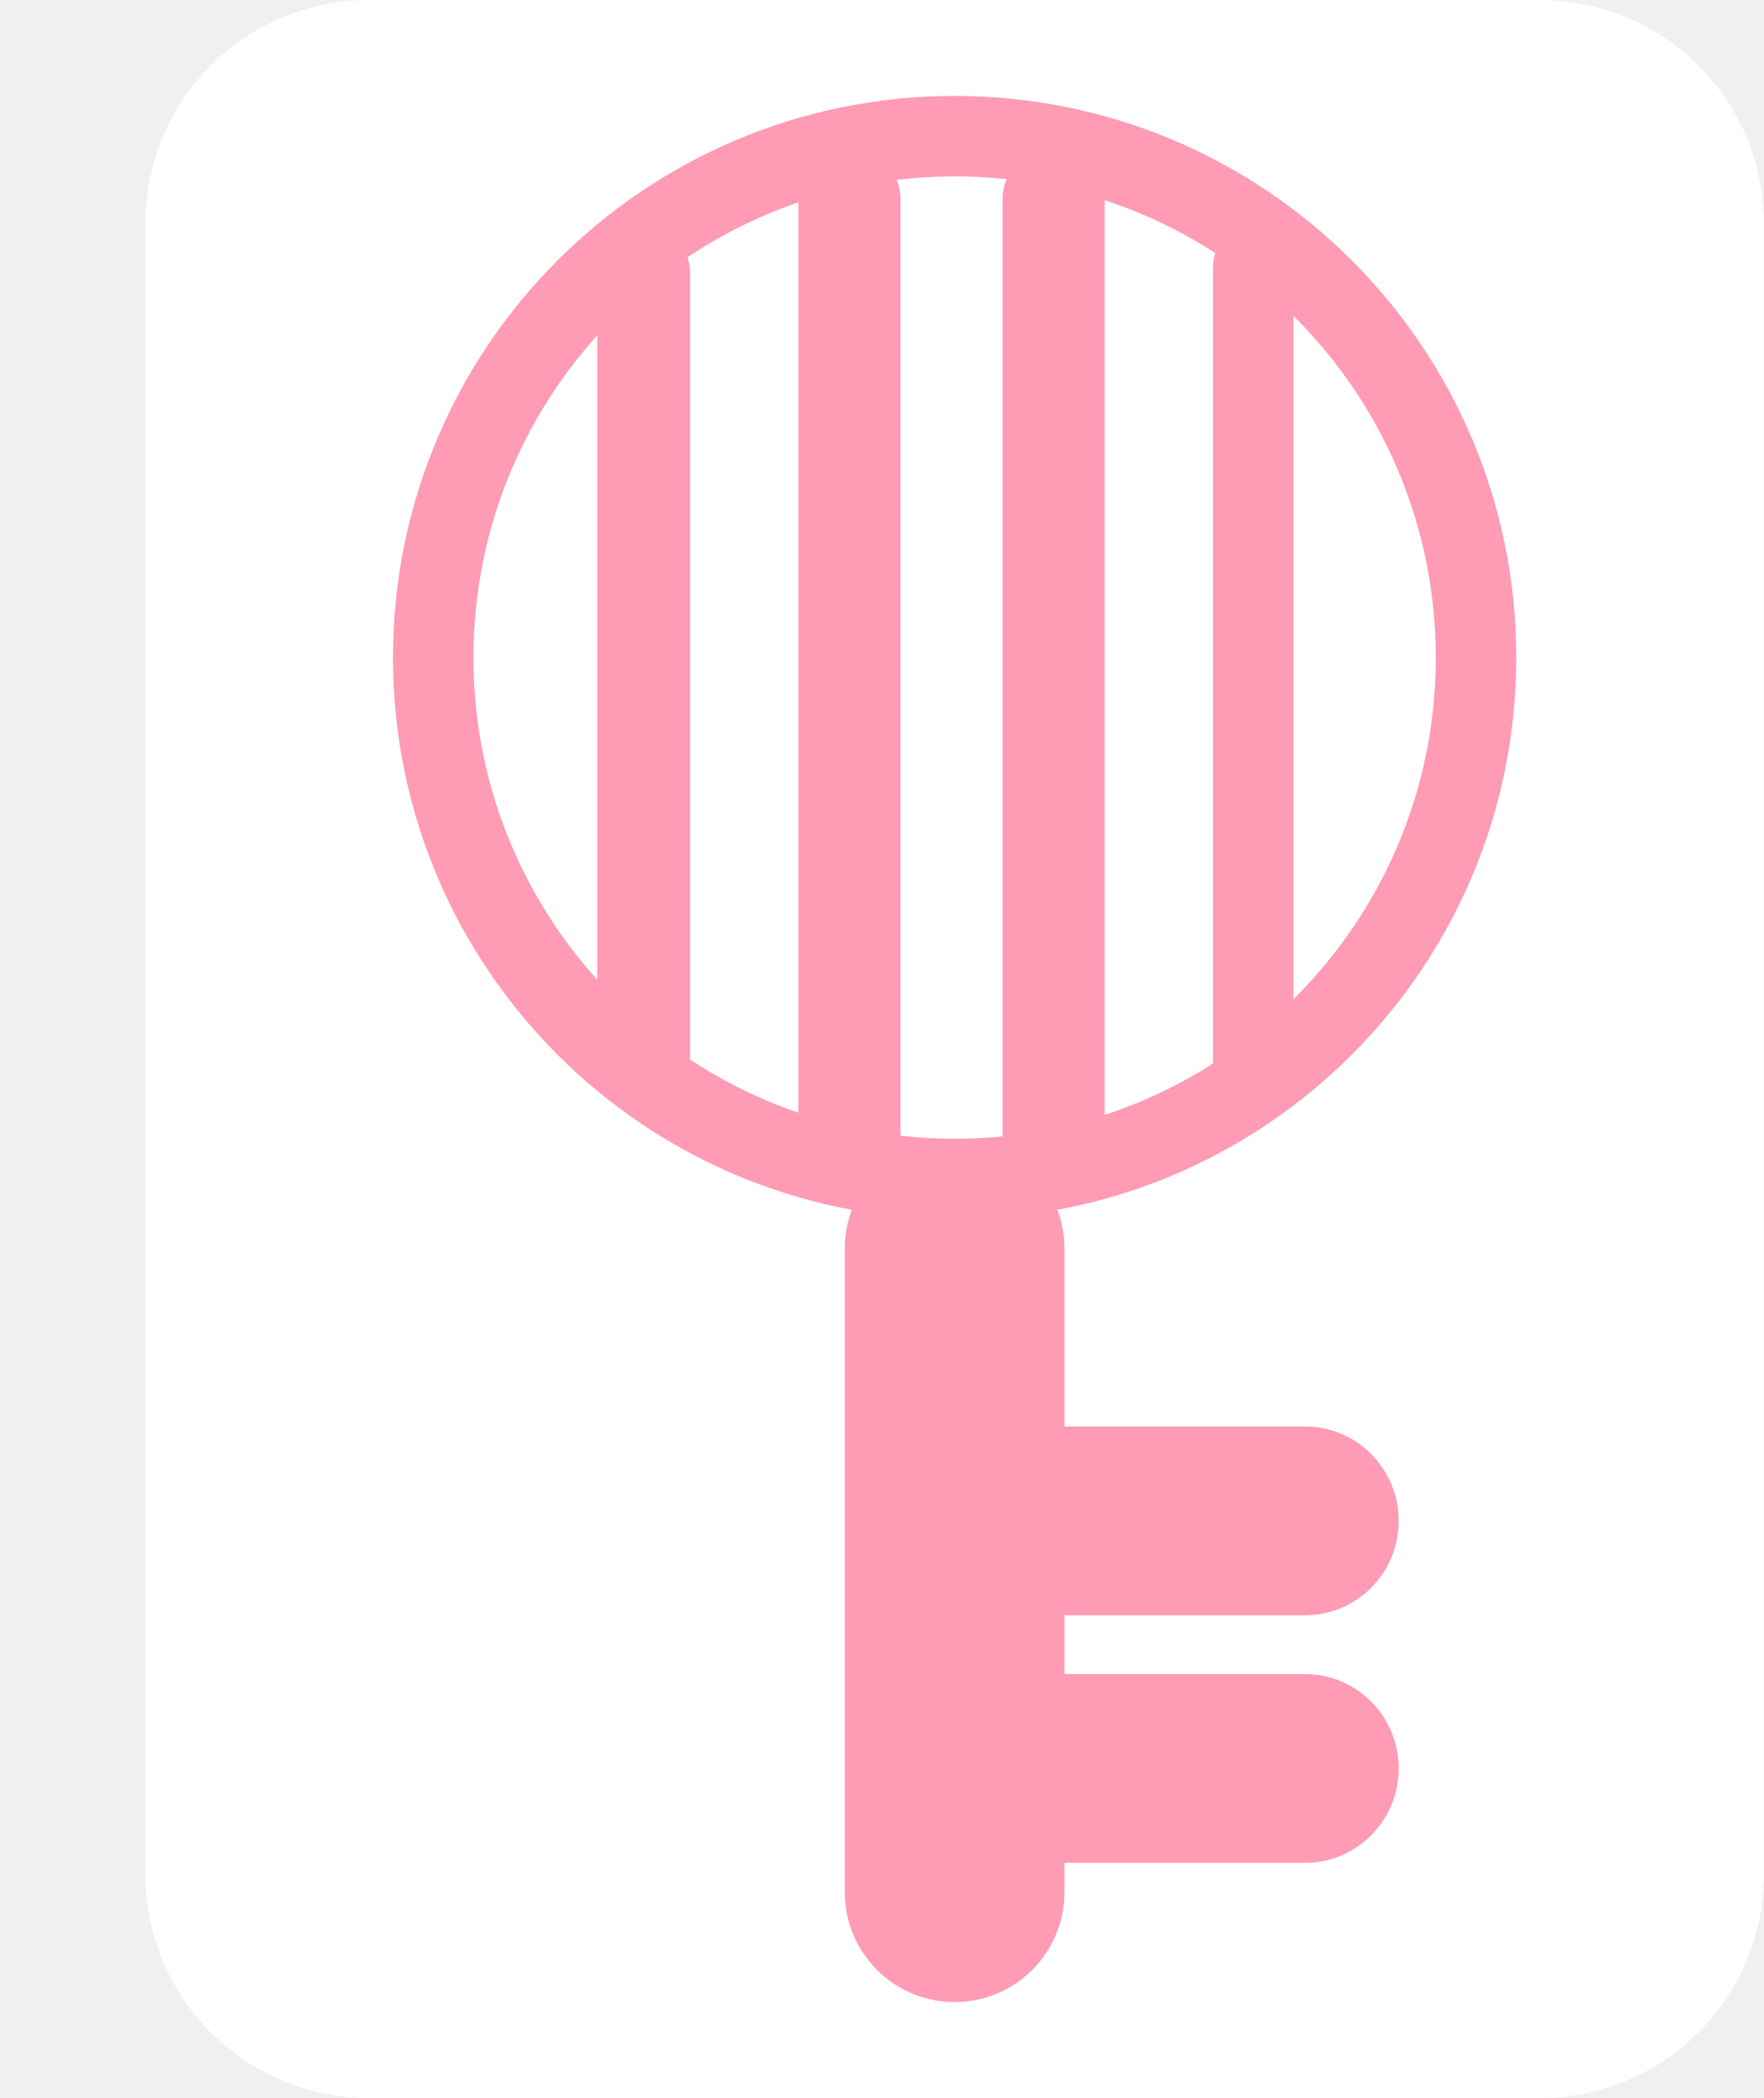
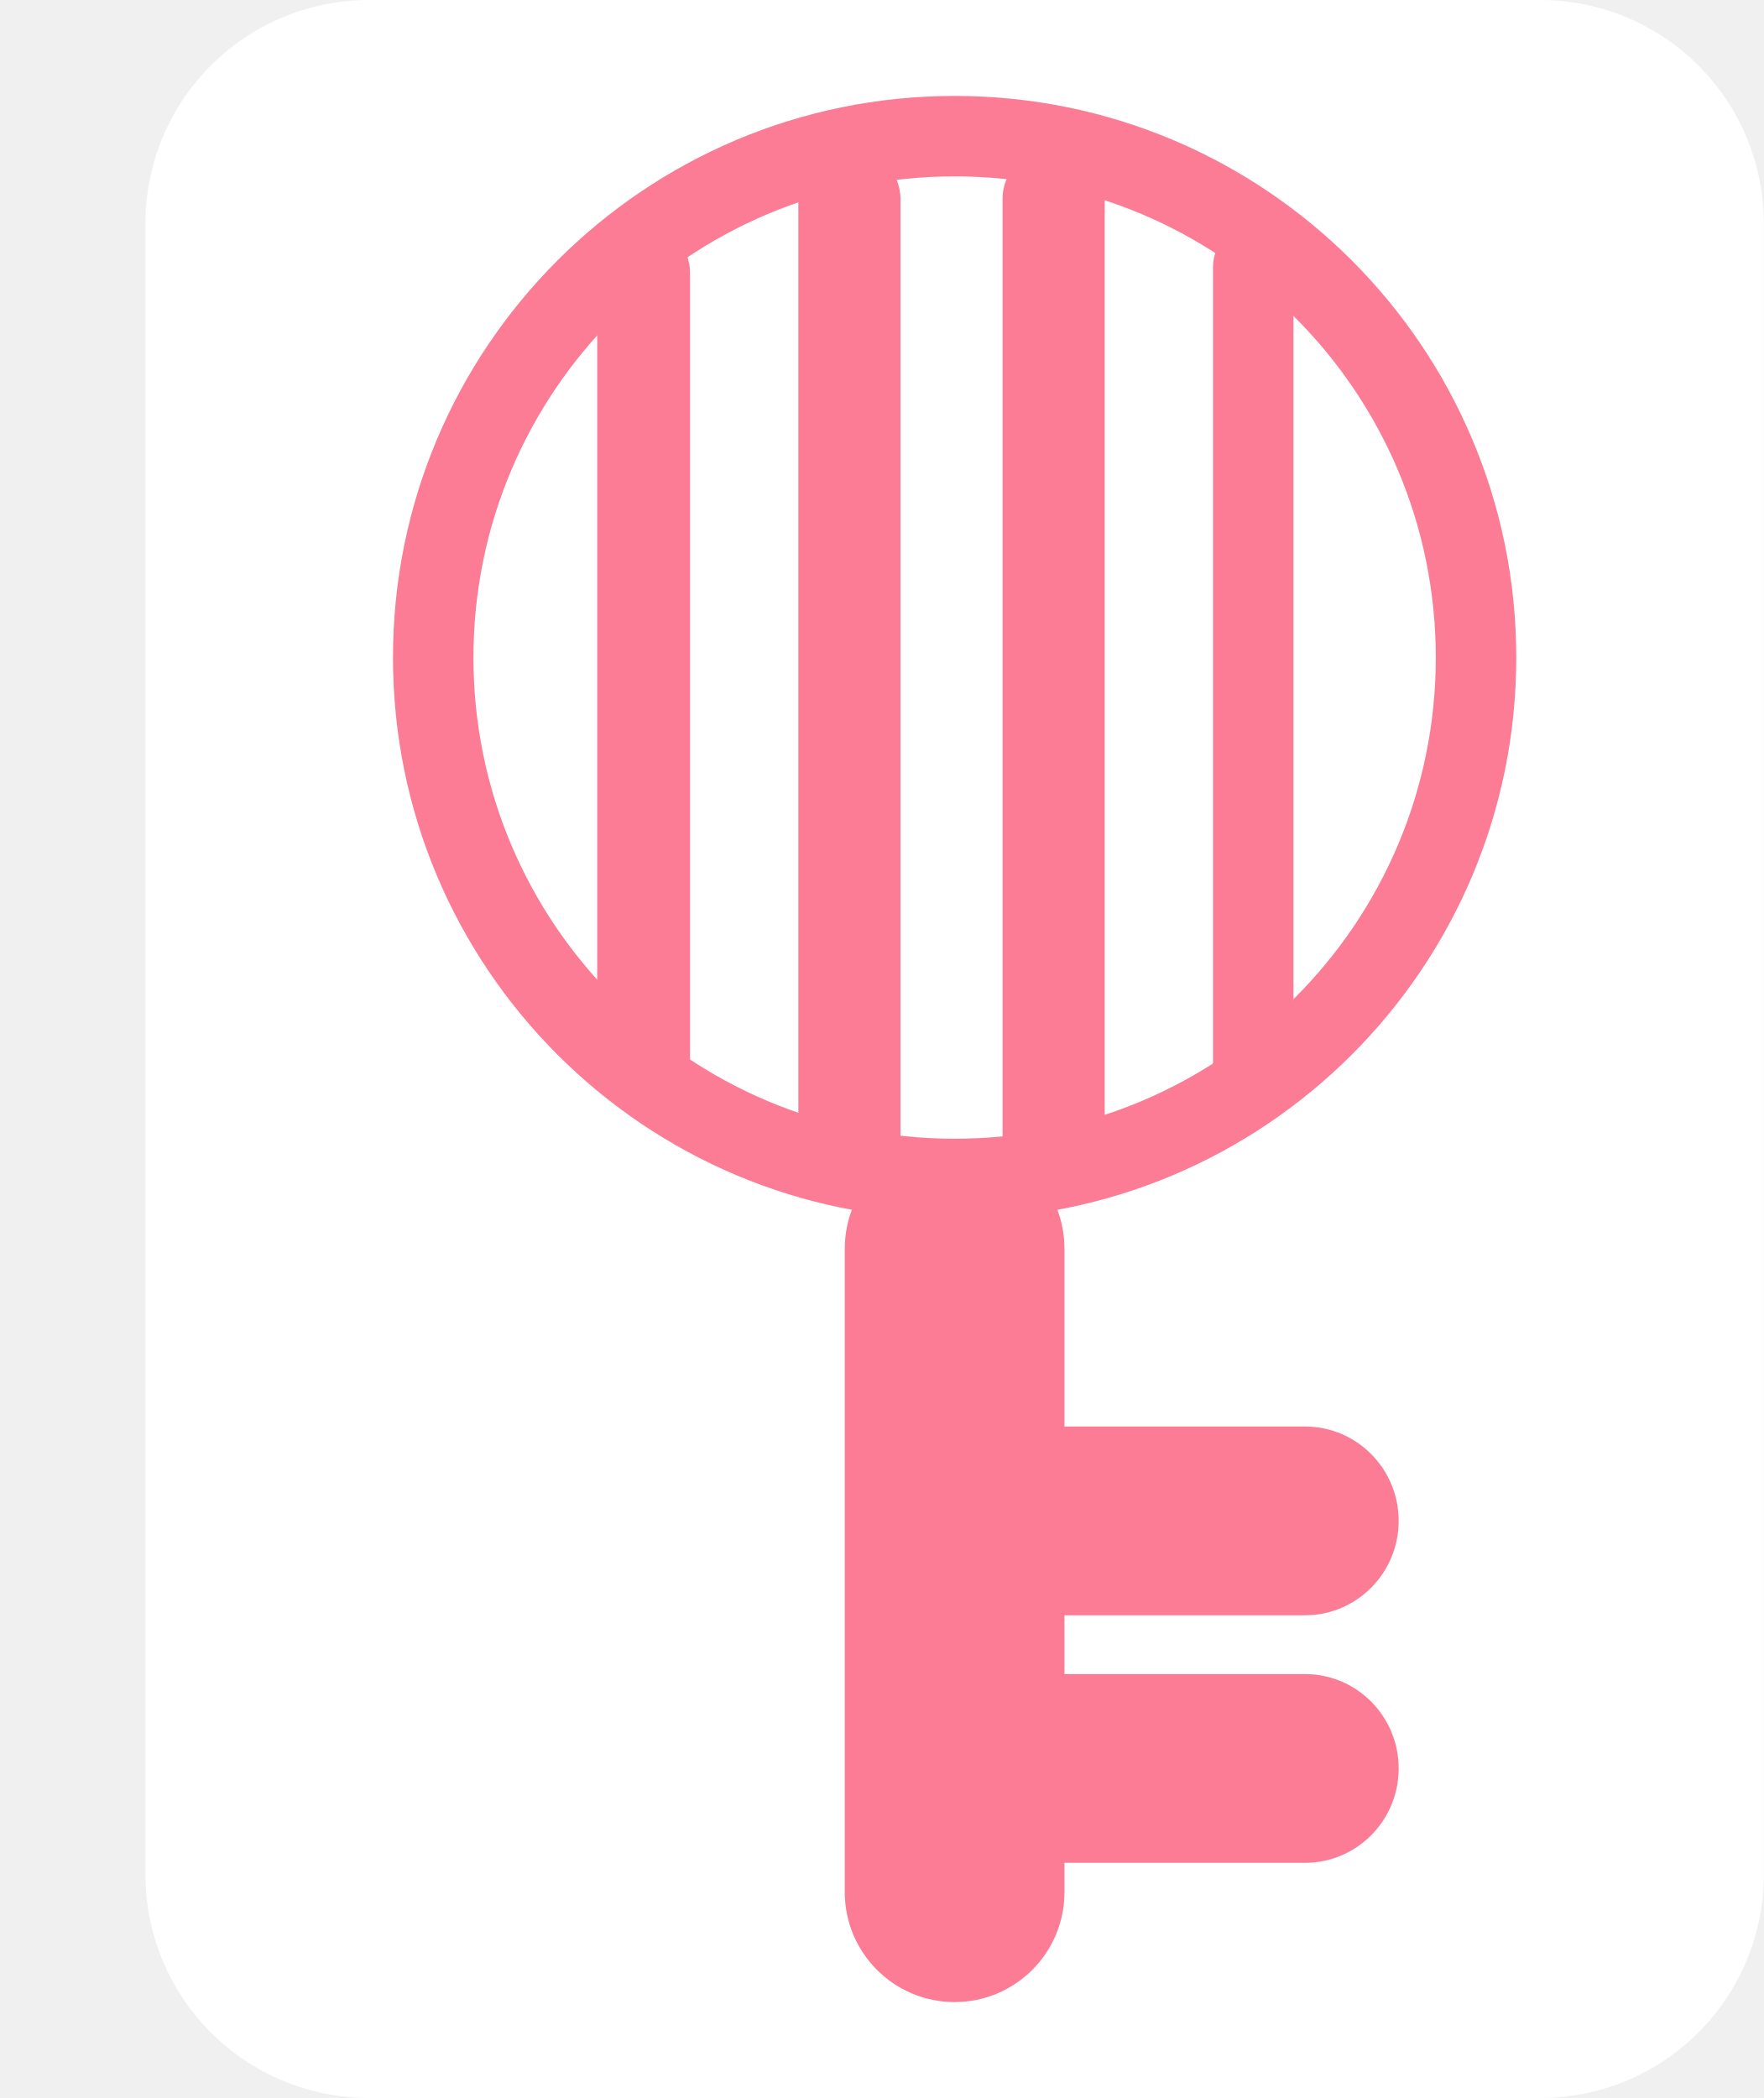
<svg xmlns="http://www.w3.org/2000/svg" width="570" height="678" xml:space="preserve" overflow="hidden">
  <defs>
    <clipPath id="clip0">
      <rect x="1420" y="3253" width="570" height="678" />
    </clipPath>
  </defs>
  <g clip-path="url(#clip0)" transform="translate(-1420 -3253)">
    <path d="M1467 3858.82 1467 3325.18C1467 3306.03 1474.61 3287.68 1488.17 3274.14 1501.72 3260.6 1520.1 3253 1539.27 3253L1917.73 3253C1936.9 3253 1955.28 3260.6 1968.83 3274.14 1982.39 3287.68 1990 3306.03 1990 3325.18L1990 3858.82C1990 3877.97 1982.39 3896.32 1968.83 3909.86 1955.28 3923.4 1936.9 3931 1917.73 3931L1539.27 3931C1520.1 3931 1501.72 3923.4 1488.17 3909.86 1474.61 3896.32 1467 3877.97 1467 3858.82Z" fill="#FFFFFF" fill-rule="evenodd" />
-     <path d="M1728.5 3284C1628.26 3284 1547 3365.26 1547 3465.5 1547 3565.74 1628.26 3647 1728.5 3647 1828.74 3647 1910 3565.74 1910 3465.5 1910 3365.26 1828.74 3284 1728.5 3284Z" fill="#FF9BB4" fill-rule="evenodd" />
-     <path d="M1728.5 3621 1728.5 3621C1748.11 3621 1764 3636.92 1764 3656.55L1764 3864.45C1764 3884.08 1748.11 3900 1728.5 3900L1728.5 3900C1708.89 3900 1693 3884.08 1693 3864.45L1693 3656.55C1693 3636.92 1708.89 3621 1728.5 3621Z" fill="#FF9BB4" fill-rule="evenodd" />
+     <path d="M1728.5 3284C1628.26 3284 1547 3365.26 1547 3465.5 1547 3565.74 1628.26 3647 1728.5 3647 1828.74 3647 1910 3565.74 1910 3465.5 1910 3365.26 1828.74 3284 1728.5 3284Z" fill="#FB7C94" fill-rule="evenodd" />
+     <path d="M1728.5 3621 1728.5 3621C1748.11 3621 1764 3636.92 1764 3656.55L1764 3864.45C1764 3884.08 1748.11 3900 1728.5 3900L1728.5 3900C1708.89 3900 1693 3884.08 1693 3864.45L1693 3656.55C1693 3636.92 1708.89 3621 1728.5 3621Z" fill="#FB7C94" fill-rule="evenodd" />
    <path d="M1728.5 3310C1642.62 3310 1573 3379.62 1573 3465.5 1573 3551.38 1642.62 3621 1728.5 3621 1814.38 3621 1884 3551.38 1884 3465.5 1884 3379.62 1814.38 3310 1728.5 3310Z" fill="#FFFFFF" fill-rule="evenodd" />
-     <path d="M1628 3326 1628 3326C1631.98 3326 1635.79 3327.59 1638.61 3330.43 1641.42 3333.27 1643 3337.12 1643 3341.13L1643 3595.87C1643 3599.88 1641.42 3603.73 1638.61 3606.57 1635.79 3609.41 1631.98 3611 1628 3611L1628 3611C1624.02 3611 1620.21 3609.41 1617.39 3606.57 1614.58 3603.73 1613 3599.88 1613 3595.87L1613 3341.13C1613 3337.12 1614.58 3333.27 1617.39 3330.43 1620.21 3327.59 1624.02 3326 1628 3326Z" fill="#FF9BB4" fill-rule="evenodd" />
-     <path d="M1694.5 3301 1694.5 3301C1698.88 3301 1703.07 3302.72 1706.17 3305.78 1709.26 3308.83 1711 3312.98 1711 3317.31L1711 3620.69C1711 3625.02 1709.26 3629.17 1706.17 3632.22 1703.07 3635.28 1698.88 3637 1694.5 3637L1694.5 3637C1690.12 3637 1685.93 3635.28 1682.83 3632.22 1679.74 3629.17 1678 3625.02 1678 3620.69L1678 3317.31C1678 3312.98 1679.74 3308.83 1682.83 3305.78 1685.93 3302.72 1690.12 3301 1694.5 3301Z" fill="#FF9BB4" fill-rule="evenodd" />
-     <path d="M1760.5 3301 1760.5 3301C1764.88 3301 1769.07 3302.7 1772.17 3305.74 1775.26 3308.77 1777 3312.88 1777 3317.17L1777 3620.83C1777 3629.76 1769.61 3637 1760.5 3637L1760.5 3637C1751.39 3637 1744 3629.76 1744 3620.83L1744 3317.17C1744 3308.24 1751.39 3301 1760.5 3301Z" fill="#FF9BB4" fill-rule="evenodd" />
-     <path d="M1825 3326 1825 3326C1832.18 3326 1838 3331.88 1838 3339.14L1838 3597.86C1838 3601.34 1836.63 3604.69 1834.19 3607.15 1831.75 3609.62 1828.45 3611 1825 3611L1825 3611C1821.55 3611 1818.25 3609.62 1815.81 3607.15 1813.37 3604.69 1812 3601.34 1812 3597.86L1812 3339.14C1812 3335.66 1813.37 3332.31 1815.81 3329.85 1818.25 3327.39 1821.55 3326 1825 3326Z" fill="#FF9BB4" fill-rule="evenodd" />
-     <path d="M1710 3744.5 1710 3744.5C1710 3736.41 1713.19 3728.65 1718.86 3722.93 1724.54 3717.21 1732.23 3714 1740.26 3714L1841.74 3714C1858.45 3714 1872 3727.65 1872 3744.5L1872 3744.5C1872 3761.35 1858.45 3775 1841.74 3775L1740.26 3775C1723.55 3775 1710 3761.35 1710 3744.5Z" fill="#FF9BB4" fill-rule="evenodd" />
-     <path d="M1710 3824.5 1710 3824.5C1710 3816.41 1713.19 3808.65 1718.86 3802.93 1724.54 3797.21 1732.23 3794 1740.26 3794L1841.74 3794C1858.45 3794 1872 3807.65 1872 3824.5L1872 3824.5C1872 3841.35 1858.45 3855 1841.74 3855L1740.26 3855C1723.55 3855 1710 3841.35 1710 3824.5Z" fill="#FF9BB4" fill-rule="evenodd" />
+     <path d="M1628 3326 1628 3326C1631.98 3326 1635.79 3327.59 1638.61 3330.43 1641.42 3333.27 1643 3337.12 1643 3341.13L1643 3595.87C1643 3599.88 1641.42 3603.73 1638.61 3606.57 1635.79 3609.41 1631.98 3611 1628 3611L1628 3611C1624.02 3611 1620.21 3609.41 1617.39 3606.57 1614.58 3603.73 1613 3599.88 1613 3595.87L1613 3341.13C1613 3337.12 1614.58 3333.27 1617.39 3330.43 1620.21 3327.59 1624.02 3326 1628 3326Z" fill="#FB7C94" fill-rule="evenodd" />
+     <path d="M1694.5 3301 1694.5 3301C1698.88 3301 1703.07 3302.72 1706.17 3305.78 1709.26 3308.83 1711 3312.98 1711 3317.31L1711 3620.69C1711 3625.02 1709.26 3629.17 1706.17 3632.22 1703.07 3635.28 1698.88 3637 1694.5 3637L1694.5 3637C1690.12 3637 1685.93 3635.28 1682.83 3632.22 1679.74 3629.17 1678 3625.02 1678 3620.69L1678 3317.31C1678 3312.98 1679.74 3308.83 1682.83 3305.78 1685.93 3302.72 1690.12 3301 1694.5 3301Z" fill="#FB7C94" fill-rule="evenodd" />
+     <path d="M1760.5 3301 1760.5 3301C1764.88 3301 1769.07 3302.7 1772.17 3305.74 1775.26 3308.77 1777 3312.88 1777 3317.17L1777 3620.83C1777 3629.76 1769.61 3637 1760.5 3637L1760.5 3637C1751.39 3637 1744 3629.76 1744 3620.83L1744 3317.17C1744 3308.24 1751.39 3301 1760.5 3301Z" fill="#FB7C94" fill-rule="evenodd" />
+     <path d="M1825 3326 1825 3326C1832.18 3326 1838 3331.88 1838 3339.14L1838 3597.86C1838 3601.34 1836.63 3604.69 1834.19 3607.15 1831.75 3609.62 1828.45 3611 1825 3611L1825 3611C1821.55 3611 1818.25 3609.62 1815.81 3607.15 1813.37 3604.69 1812 3601.34 1812 3597.86L1812 3339.14C1812 3335.66 1813.37 3332.31 1815.81 3329.85 1818.25 3327.39 1821.55 3326 1825 3326Z" fill="#FB7C94" fill-rule="evenodd" />
+     <path d="M1710 3744.5 1710 3744.5C1710 3736.41 1713.19 3728.65 1718.86 3722.93 1724.54 3717.21 1732.23 3714 1740.26 3714L1841.74 3714C1858.45 3714 1872 3727.65 1872 3744.5L1872 3744.5C1872 3761.35 1858.45 3775 1841.74 3775L1740.26 3775C1723.55 3775 1710 3761.35 1710 3744.5Z" fill="#FB7C94" fill-rule="evenodd" />
+     <path d="M1710 3824.5 1710 3824.5C1710 3816.41 1713.19 3808.65 1718.86 3802.93 1724.54 3797.21 1732.23 3794 1740.26 3794L1841.74 3794C1858.45 3794 1872 3807.65 1872 3824.5L1872 3824.5C1872 3841.35 1858.45 3855 1841.74 3855L1740.26 3855C1723.55 3855 1710 3841.35 1710 3824.5Z" fill="#FB7C94" fill-rule="evenodd" />
  </g>
</svg>
